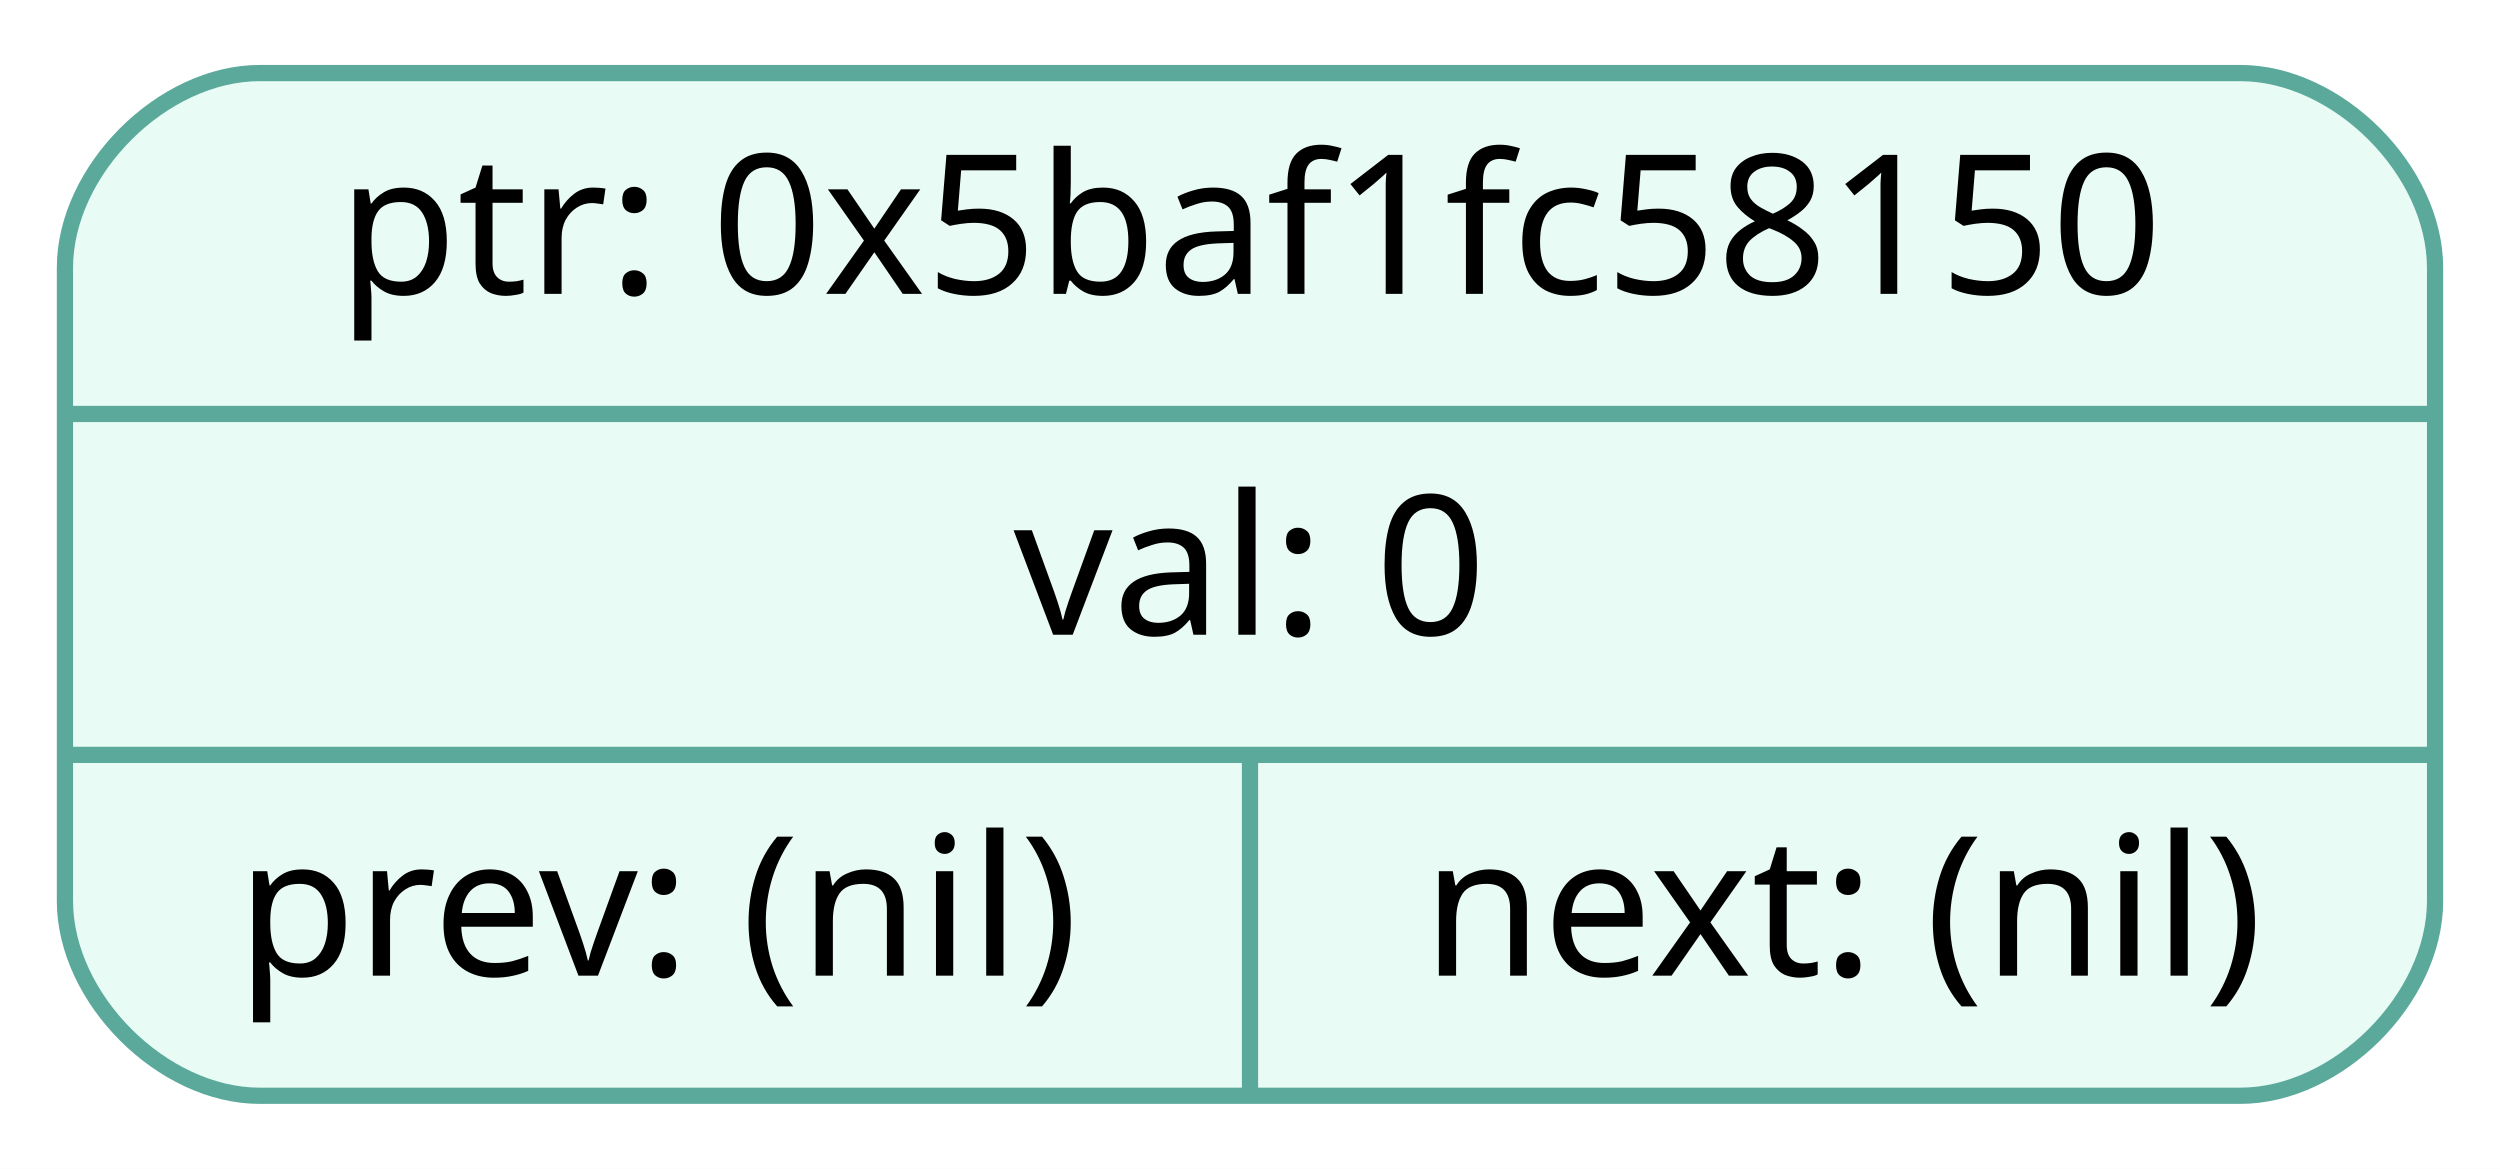
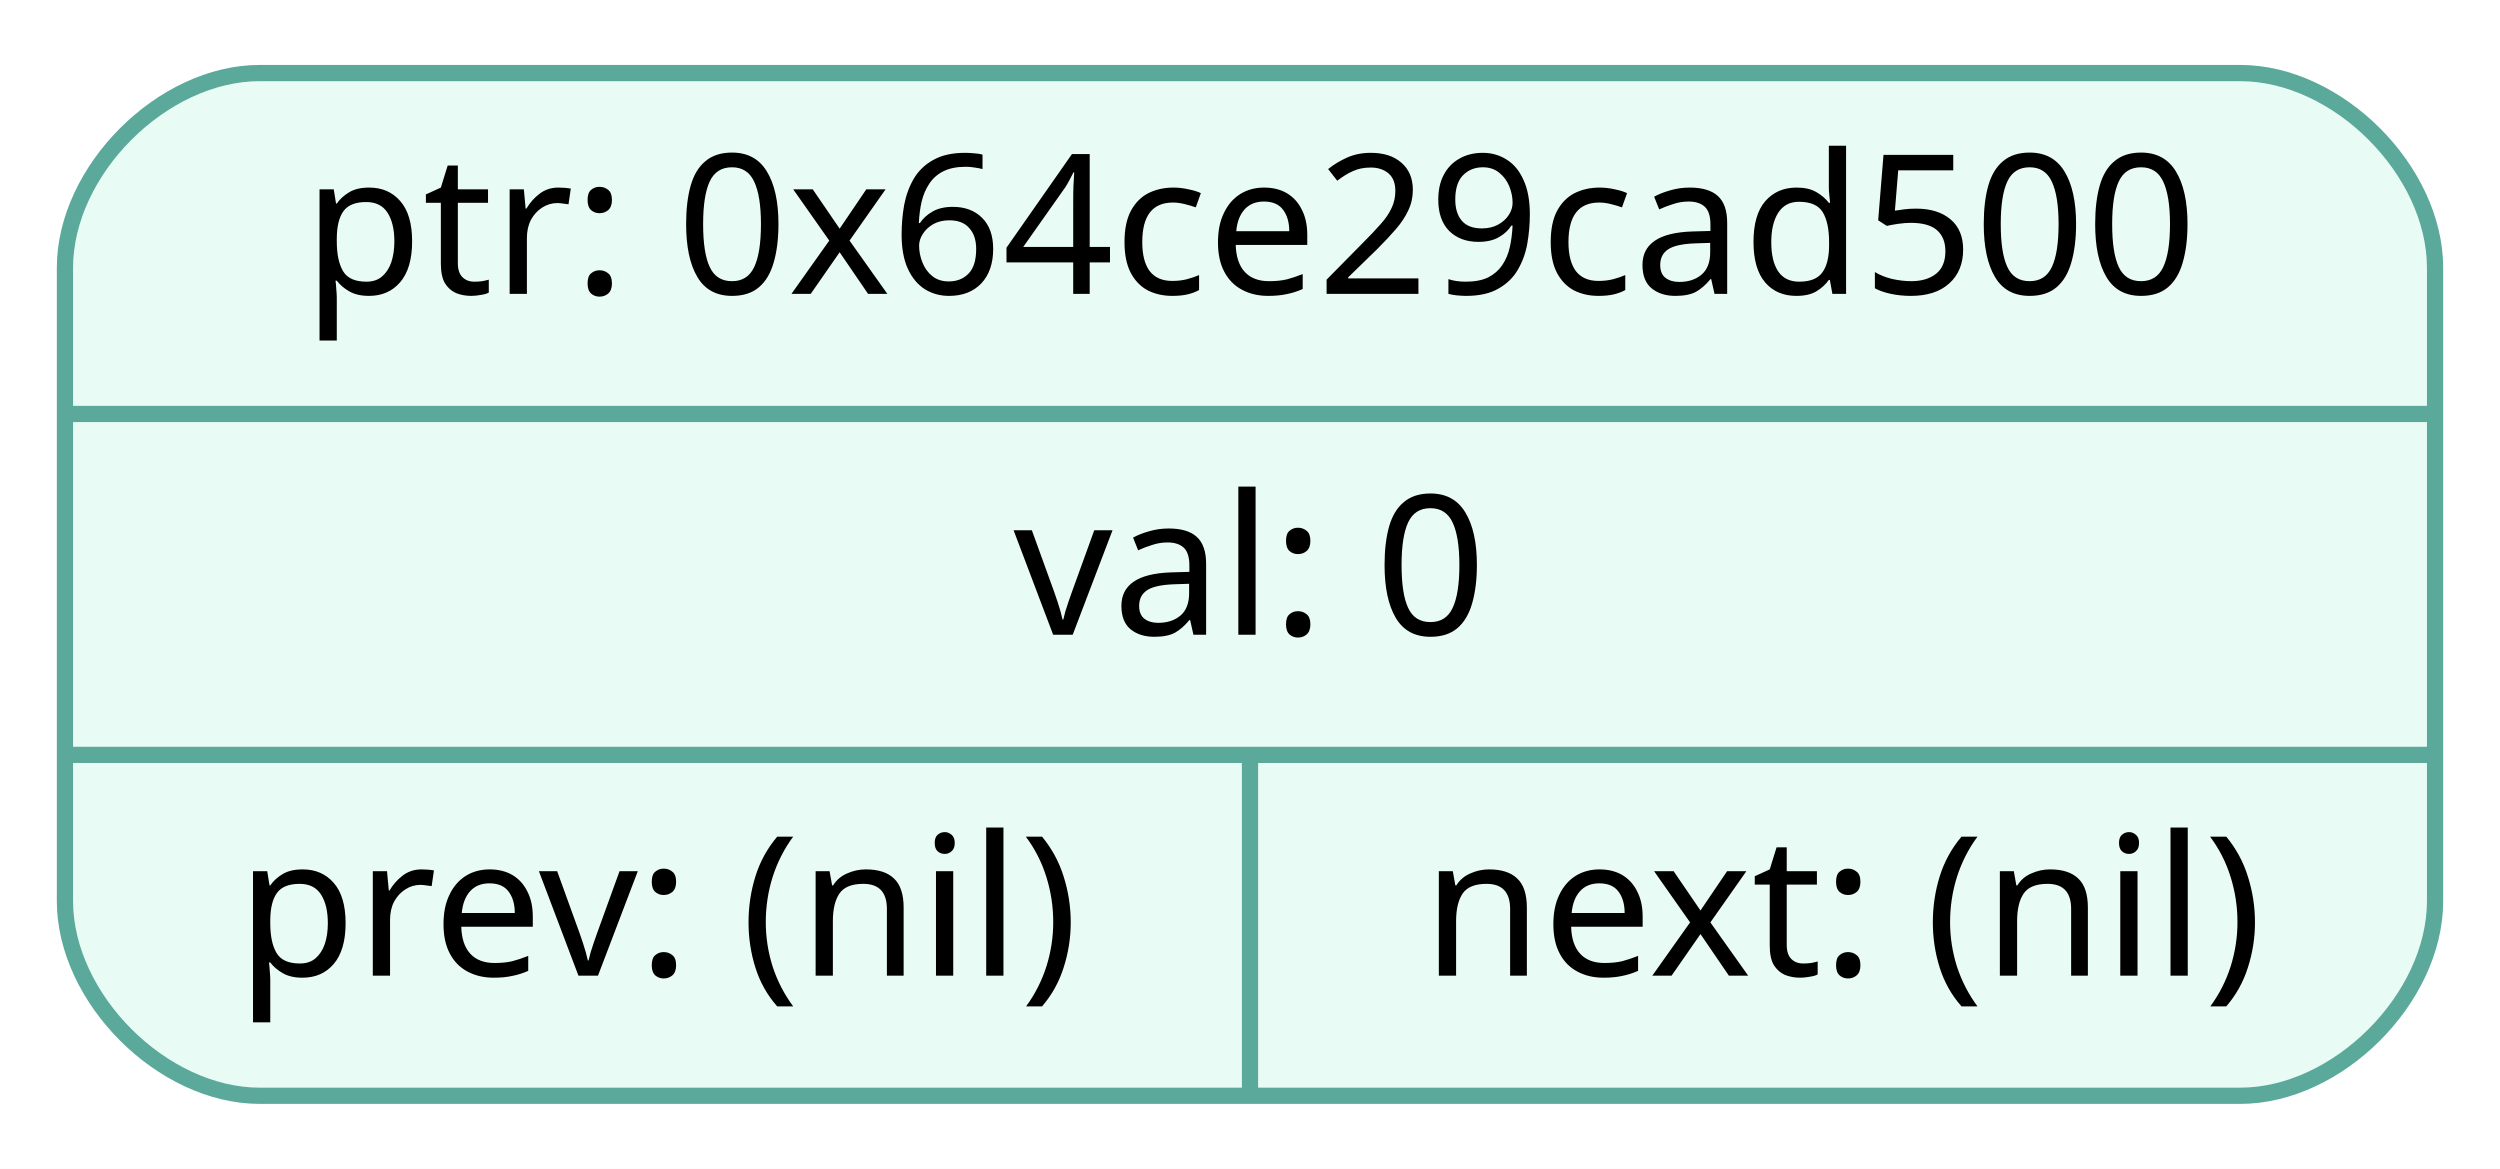
<svg xmlns="http://www.w3.org/2000/svg" width="154pt" height="72pt" viewBox="0.00 0.00 154.00 72.00">
  <g id="graph0" class="graph" transform="scale(1 1) rotate(0) translate(4 68)">
    <polygon fill="white" stroke="transparent" points="-4,4 -4,-68 150,-68 150,4 -4,4" />
    <g id="node1" class="node">
      <path fill="#e9fbf5" stroke="#5aa99b" d="M12,-0.5C12,-0.5 134,-0.5 134,-0.5 140,-0.5 146,-6.5 146,-12.5 146,-12.5 146,-51.5 146,-51.5 146,-57.5 140,-63.5 134,-63.5 134,-63.5 12,-63.5 12,-63.5 6,-63.5 0,-57.5 0,-51.5 0,-51.5 0,-12.5 0,-12.5 0,-6.5 6,-0.5 12,-0.5" />
-       <text text-anchor="middle" x="73" y="-49.9" font-family="Fira Mono" font-size="12.00">ptr: 0x5baf1fc58150</text>
+       <text text-anchor="middle" x="73" y="-49.9" font-family="Fira Mono" font-size="12.00">ptr: 0x64ce29cad500</text>
      <polyline fill="none" stroke="#5aa99b" points="0,-42.5 146,-42.5 " />
      <text text-anchor="middle" x="73" y="-28.9" font-family="Fira Mono" font-size="12.00">val: 0</text>
      <polyline fill="none" stroke="#5aa99b" points="0,-21.5 146,-21.5 " />
      <text text-anchor="middle" x="36.5" y="-7.9" font-family="Fira Mono" font-size="12.00">prev: (nil)</text>
      <polyline fill="none" stroke="#5aa99b" points="73,-0.5 73,-21.5 " />
      <text text-anchor="middle" x="109.5" y="-7.9" font-family="Fira Mono" font-size="12.00">next: (nil)</text>
    </g>
  </g>
</svg>
